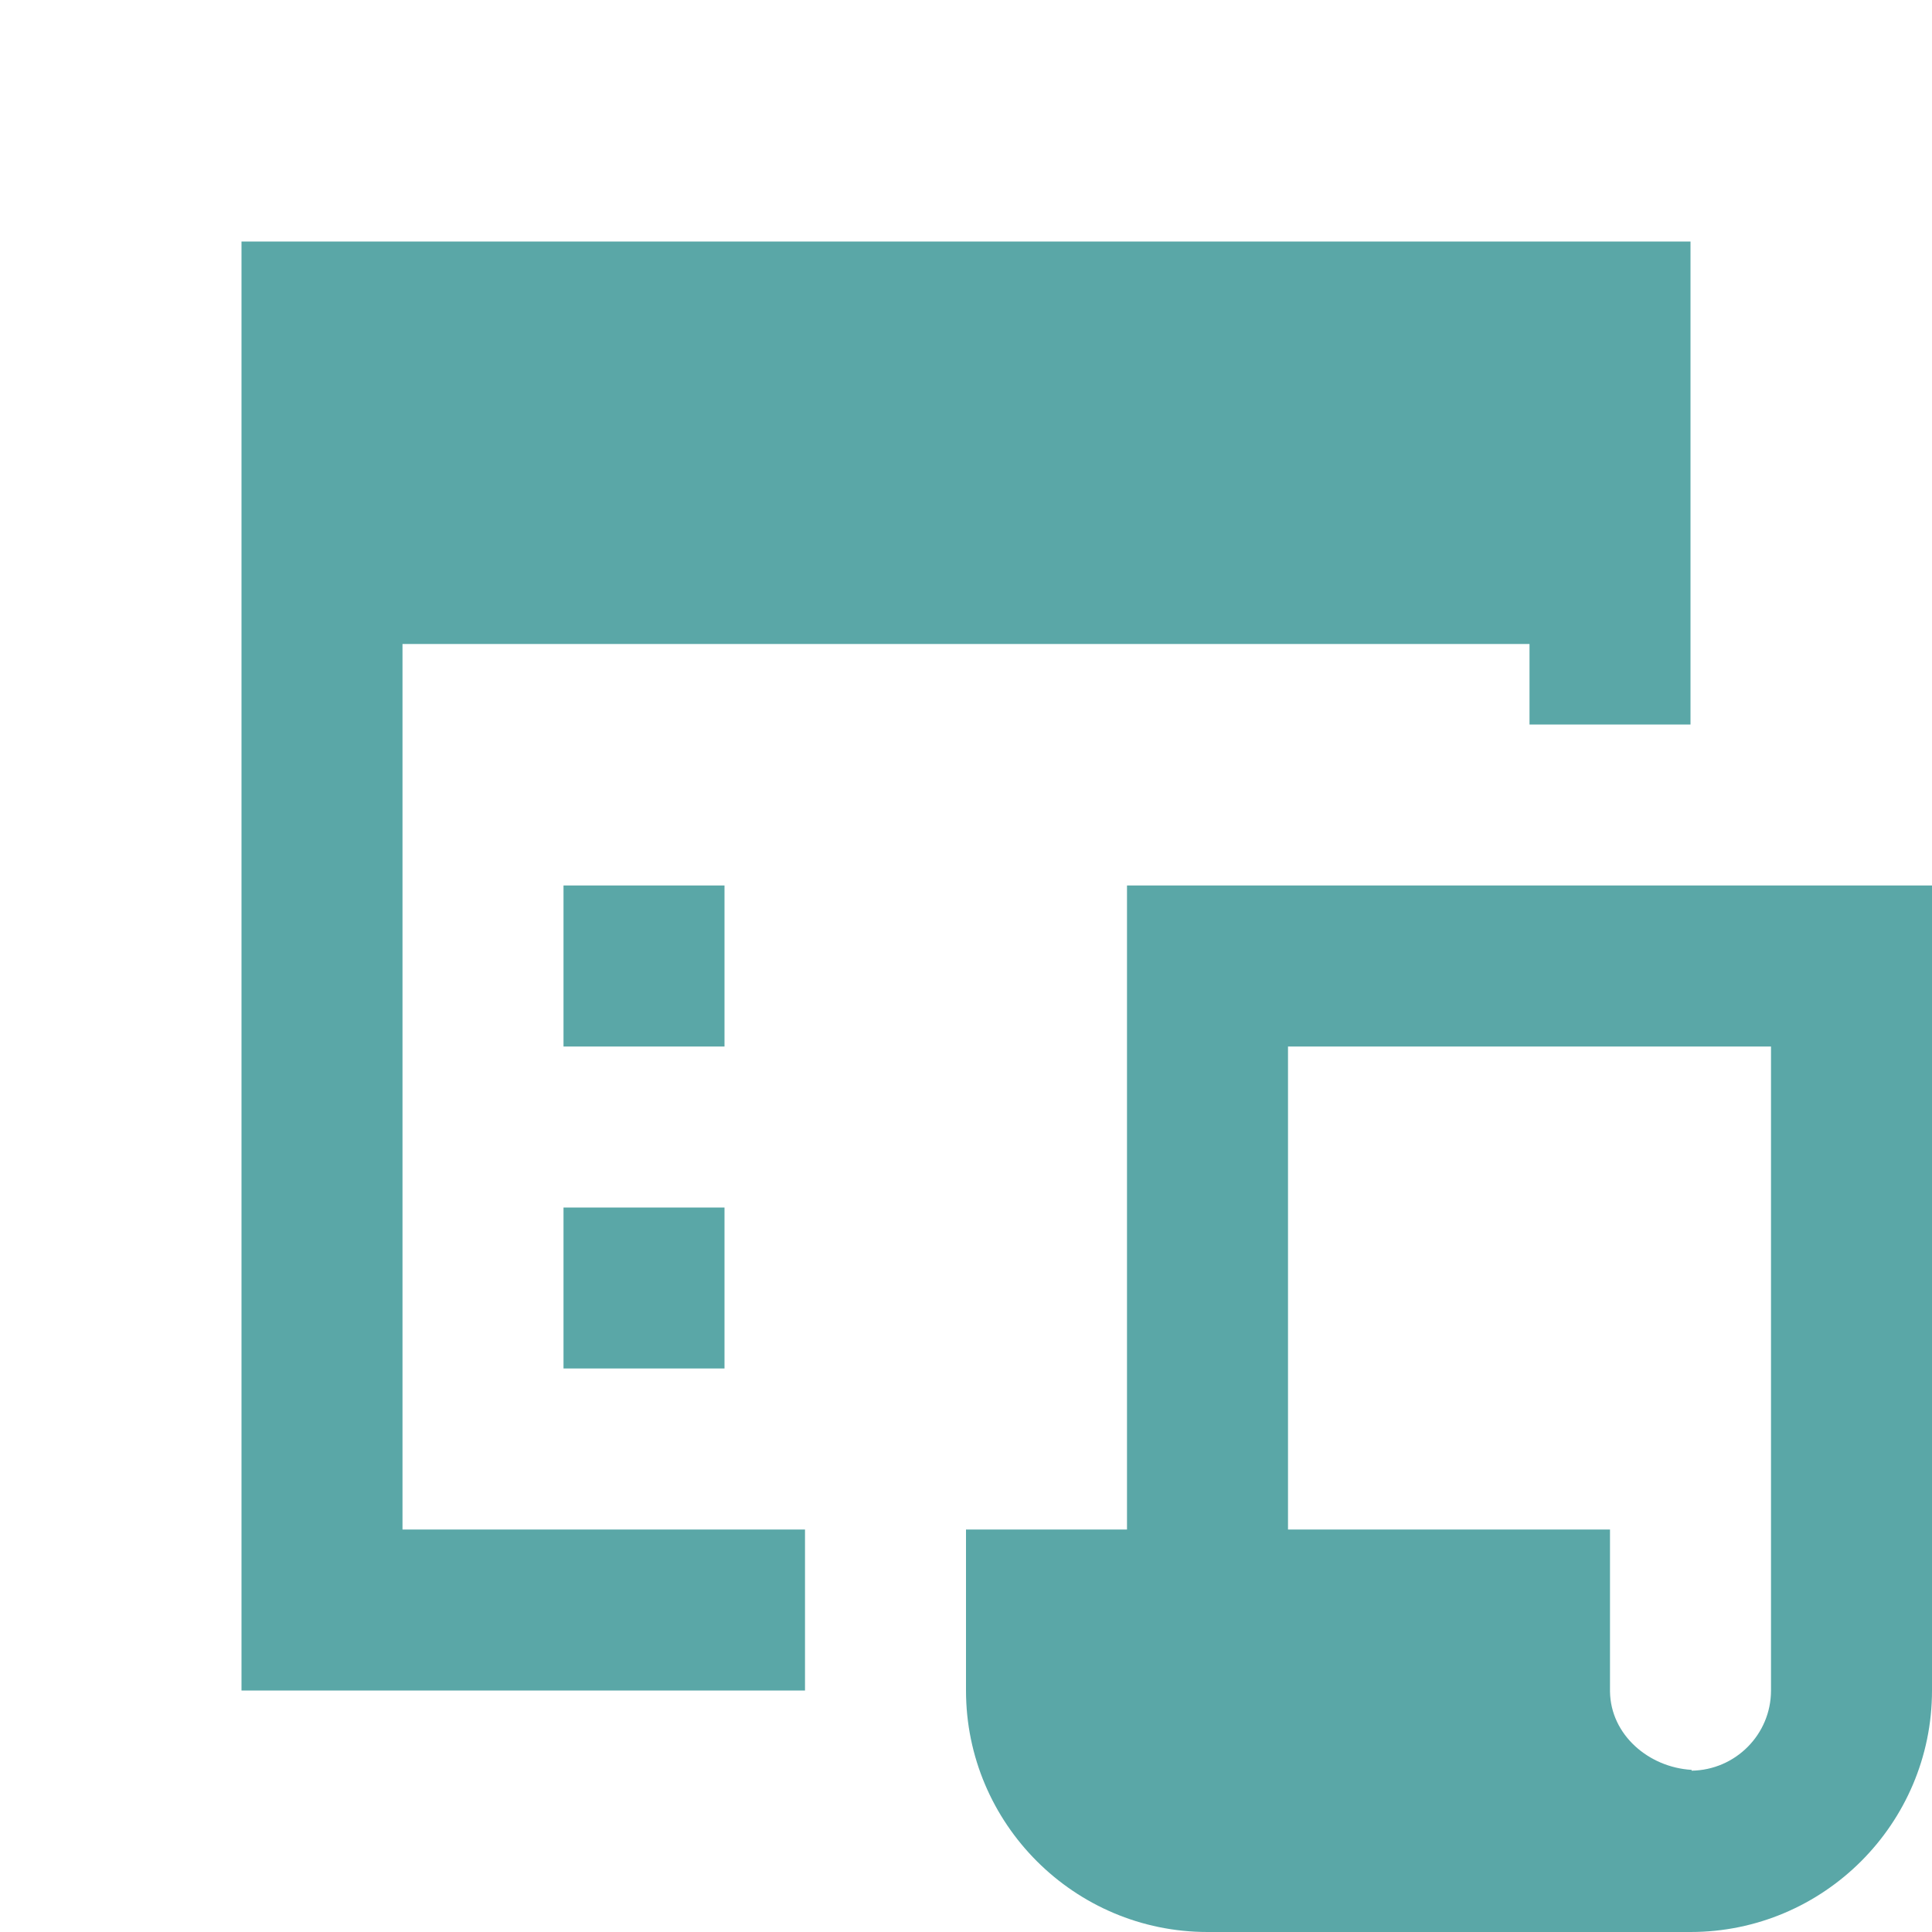
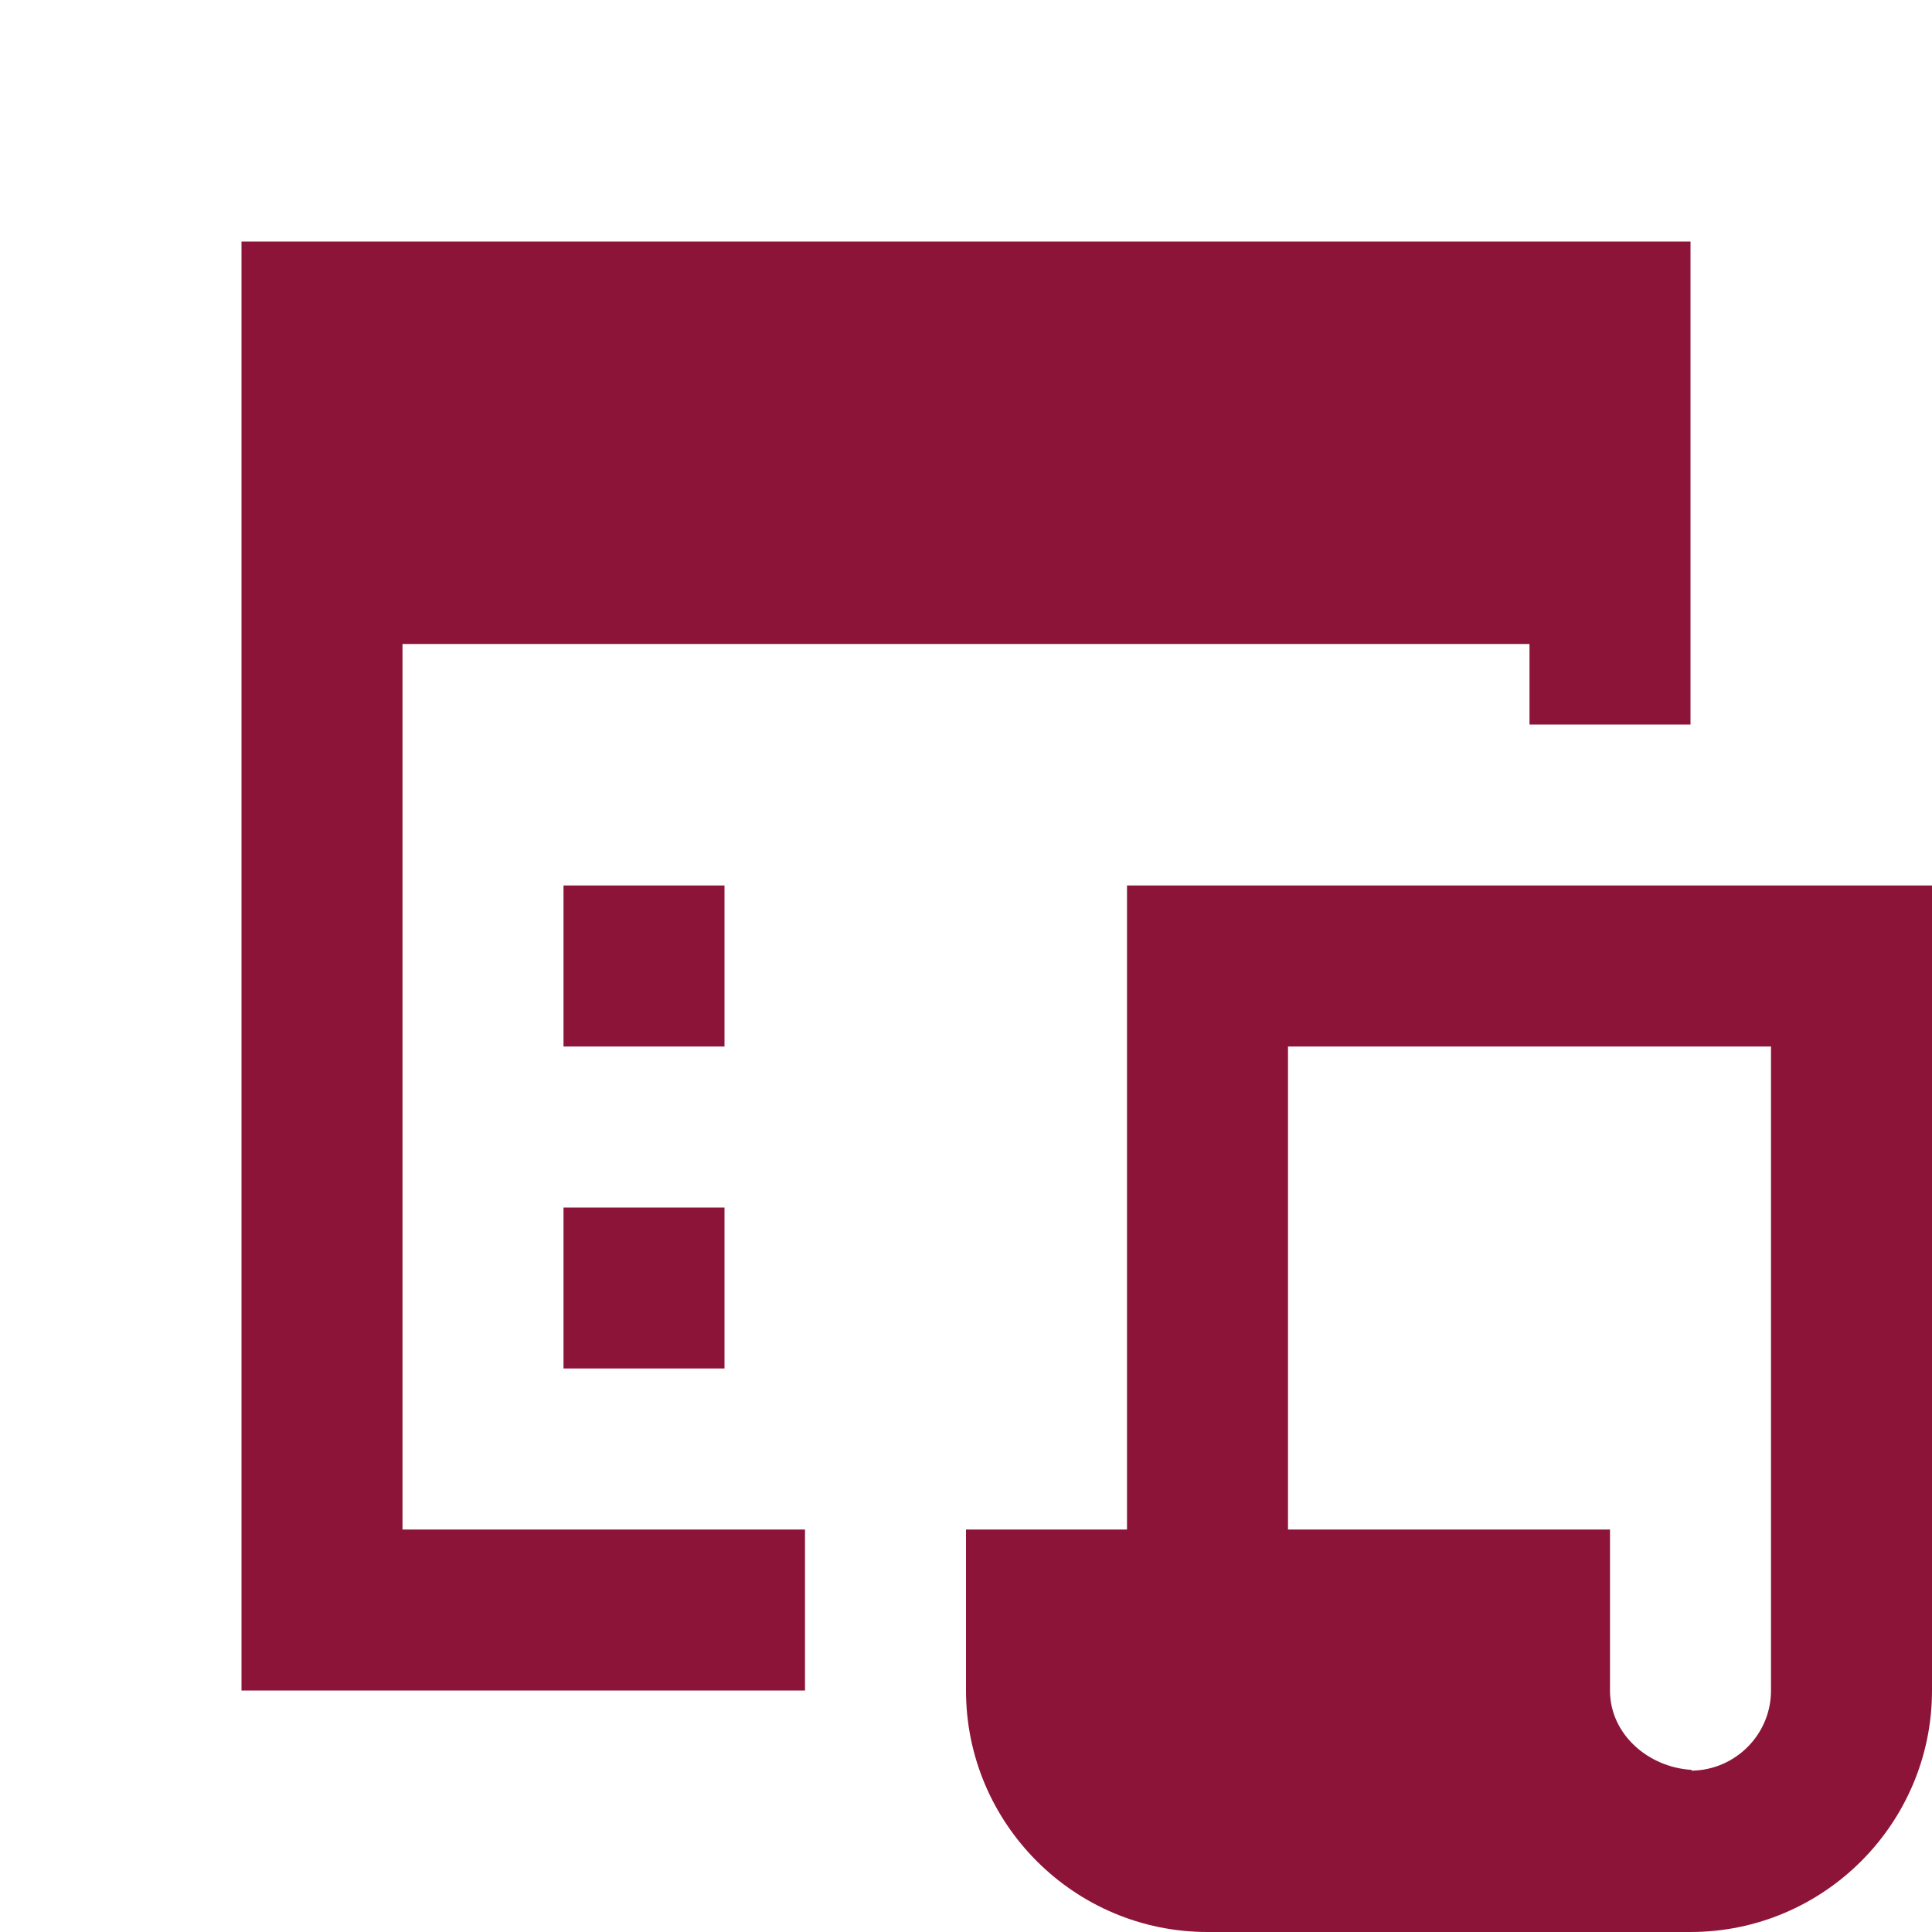
<svg xmlns="http://www.w3.org/2000/svg" viewBox="0 0 24 24" fill="#E2E2E2">
-   <path d="M3 3L3 21L10 21L10 19L5 19L5 8L19 8L19 9L21 9L21 3L3 3 z M 7 11L7 13L9 13L9 11L7 11 z M 14 11L14 19L12 19L12 21C12 22.654 13.346 24 15 24L20 24L21 24C22.654 24 24 22.654 24 21L24 11L14 11 z M 16 13L22 13L22 21C22 21.546 21.559 21.988 21.014 21.996L21.014 21.986C20.481 21.955 20.008 21.551 20 21.014L20 19L16 19L16 13 z M 7 15L7 17L9 17L9 15L7 15 z" fill="#5aa7a7" />
+   <path d="M3 3L3 21L10 21L10 19L5 19L5 8L19 8L19 9L21 9L21 3L3 3 z M 7 11L7 13L9 13L9 11L7 11 z M 14 11L14 19L12 19L12 21C12 22.654 13.346 24 15 24L20 24L21 24C22.654 24 24 22.654 24 21L24 11L14 11 z M 16 13L22 13L22 21C22 21.546 21.559 21.988 21.014 21.996L21.014 21.986C20.481 21.955 20.008 21.551 20 21.014L20 19L16 19L16 13 z M 7 15L7 17L9 17L9 15L7 15 z" fill="#8C1438" />
</svg>
